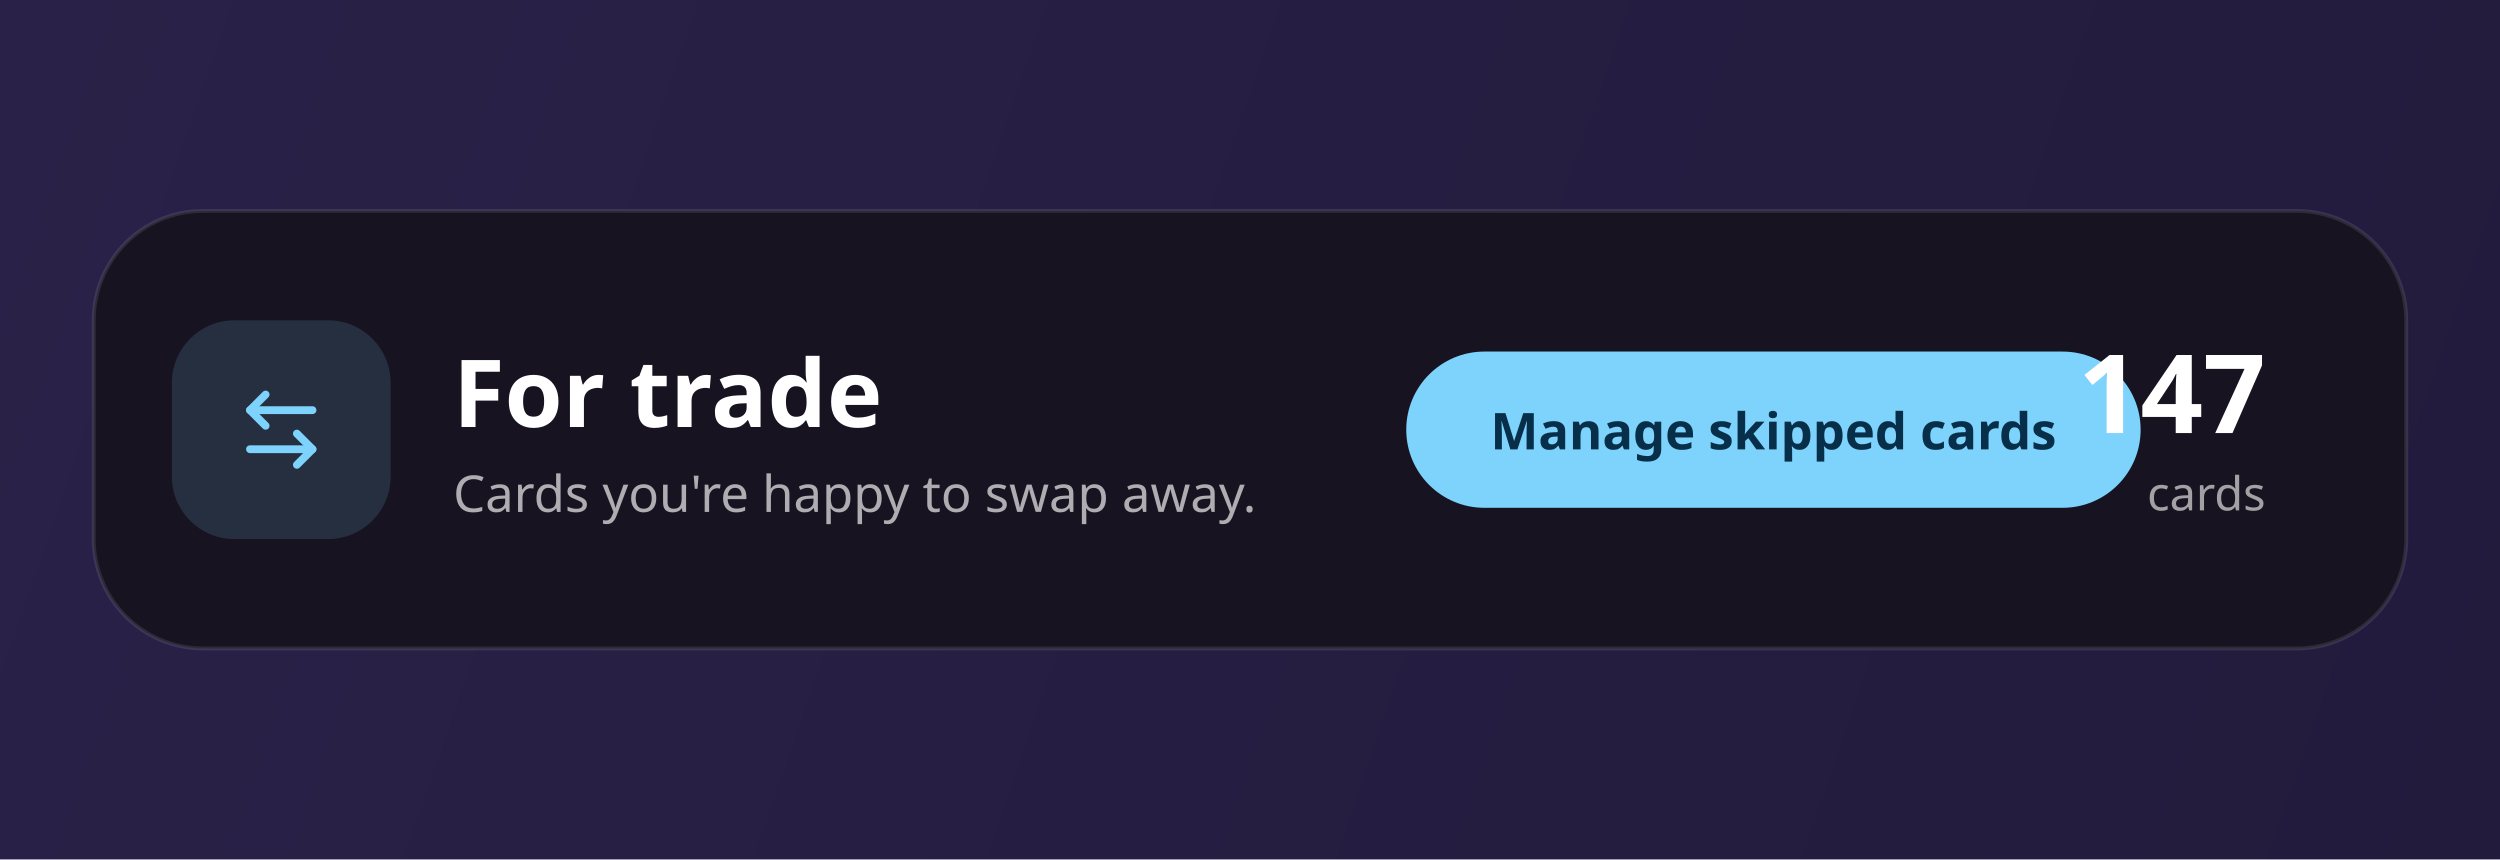
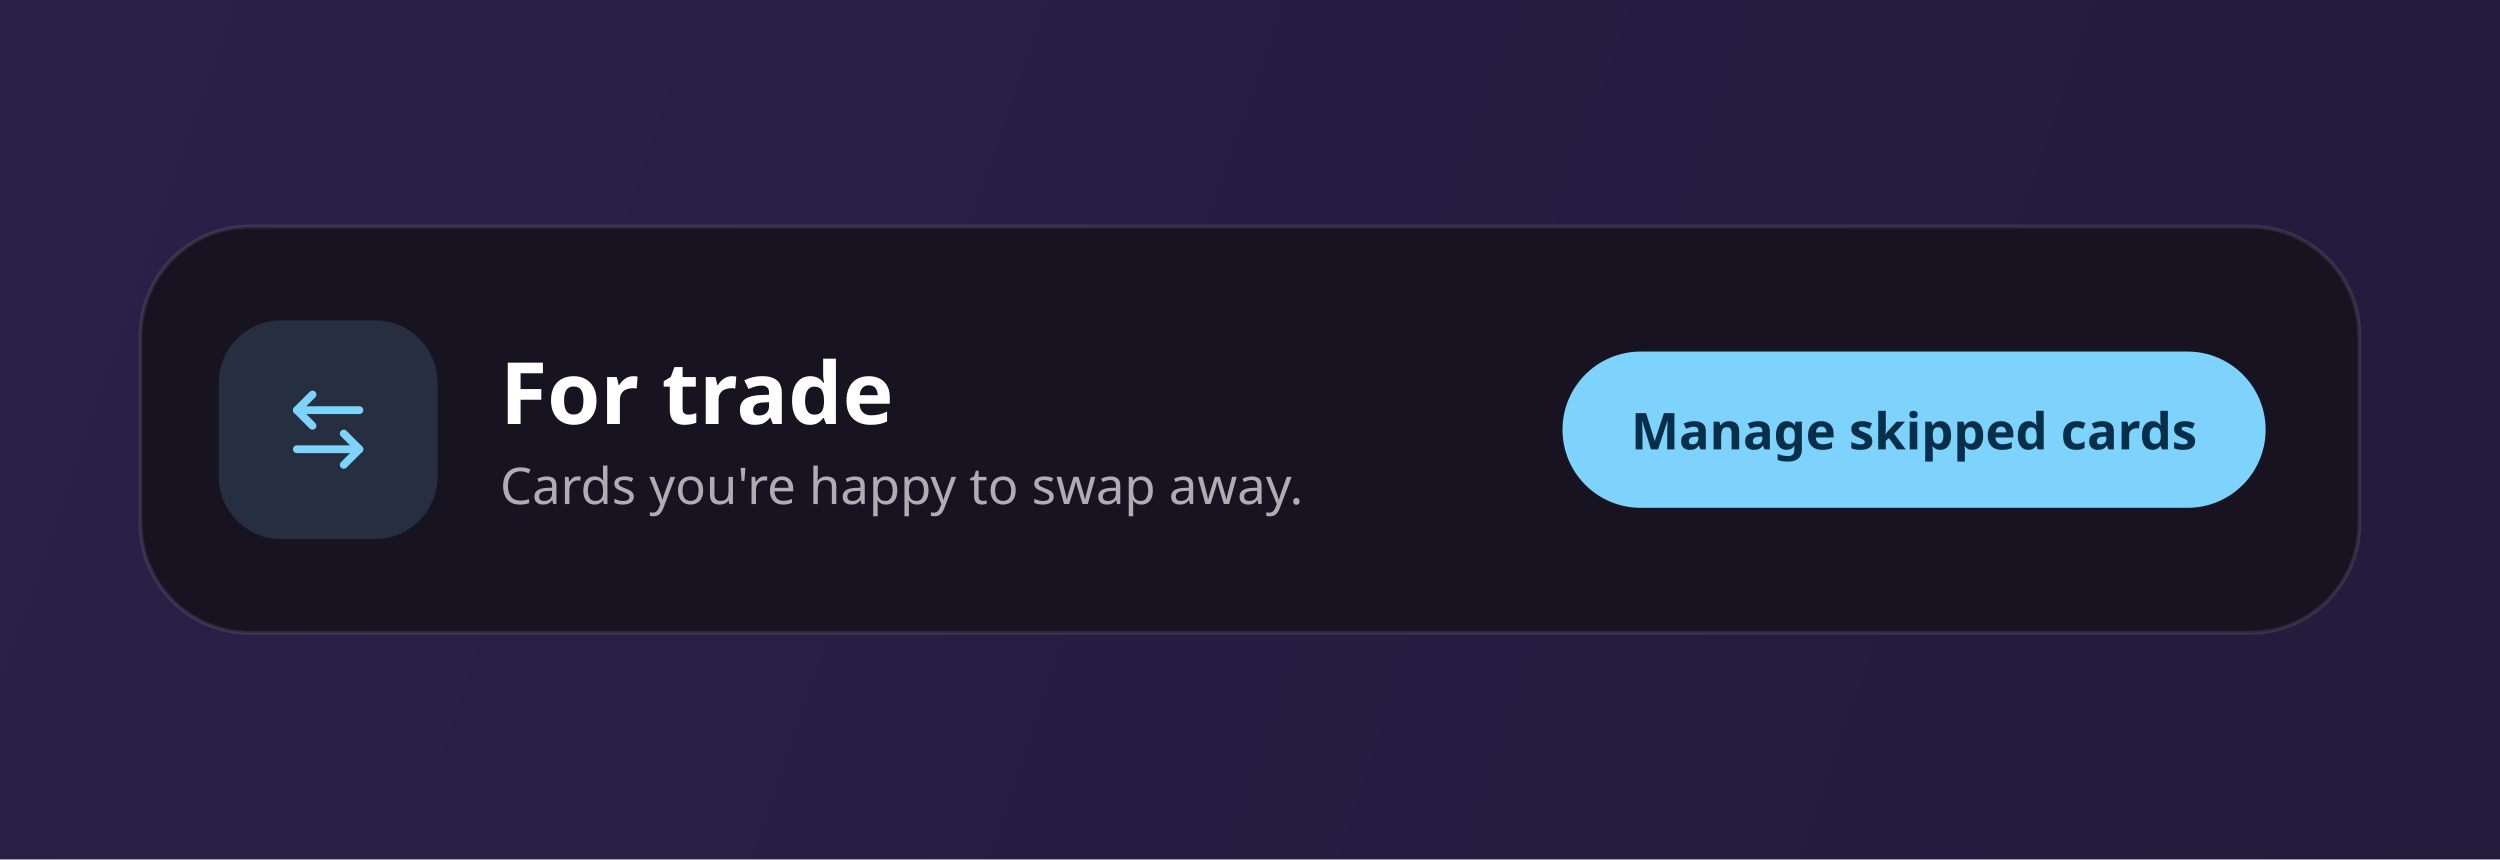
<svg xmlns="http://www.w3.org/2000/svg" viewBox="0 0 640 220" fill="none">
  <defs>
    <linearGradient id="bg" x1="0" y1="0" x2="640" y2="220" gradientUnits="userSpaceOnUse">
      <stop stop-color="#2a2148" />
      <stop offset="1" stop-color="#221b3c" />
    </linearGradient>
  </defs>
  <rect width="640" height="220" fill="url(#bg)" />
-   <rect x="24" y="54" width="592" height="112" rx="28" fill="#171320" stroke="#fff" stroke-opacity="0.1" />
-   <rect x="44" y="82" width="56" height="56" rx="16" fill="#7dd3fc" fill-opacity="0.15" />
-   <g fill="none" stroke="#7dd3fc" stroke-width="2" stroke-linecap="round" stroke-linejoin="round" transform="translate(60 98)">
+   <rect x="36" y="58" width="568" height="104" rx="28" fill="#171320" stroke="#fff" stroke-opacity="0.1" />
+   <rect x="56" y="82" width="56" height="56" rx="16" fill="#7dd3fc" fill-opacity="0.15" />
+   <g fill="none" stroke="#7dd3fc" stroke-width="2" stroke-linecap="round" stroke-linejoin="round" transform="translate(72 98)">
    <path d="M8 3 4 7l4 4" />
    <path d="M4 7h16" />
    <path d="m16 21 4-4-4-4" />
    <path d="M20 17H4" />
  </g>
-   <text x="116" y="100" fill="#fff" font-family="Segoe UI, sans-serif" font-size="24" font-weight="800" dominant-baseline="central">For trade</text>
-   <text x="116" y="126" fill="#fff" fill-opacity="0.65" font-family="Segoe UI, sans-serif" font-size="13" dominant-baseline="central">Cards you're happy to swap away.</text>
-   <rect x="360" y="90" width="188" height="40" rx="20" fill="#7dd3fc" />
-   <text x="454" y="110" fill="#082f49" font-family="Segoe UI, sans-serif" font-size="13" font-weight="700" text-anchor="middle" dominant-baseline="central">Manage skipped cards</text>
-   <text x="580" y="100" fill="#fff" font-family="Segoe UI, sans-serif" font-size="28" font-weight="800" text-anchor="end" dominant-baseline="central">147</text>
-   <text x="580" y="126" fill="#fff" fill-opacity="0.6" font-family="Segoe UI, sans-serif" font-size="12" text-anchor="end" dominant-baseline="central">cards</text>
+   <text x="128" y="100" fill="#fff" font-family="Segoe UI, sans-serif" font-size="22" font-weight="800" dominant-baseline="central">For trade</text>
+   <text x="128" y="124" fill="#fff" fill-opacity="0.65" font-family="Segoe UI, sans-serif" font-size="13" dominant-baseline="central">Cards you're happy to swap away.</text>
+   <rect x="400" y="90" width="180" height="40" rx="20" fill="#7dd3fc" />
+   <text x="490" y="110" fill="#082f49" font-family="Segoe UI, sans-serif" font-size="13" font-weight="700" text-anchor="middle" dominant-baseline="central">Manage skipped cards</text>
</svg>
